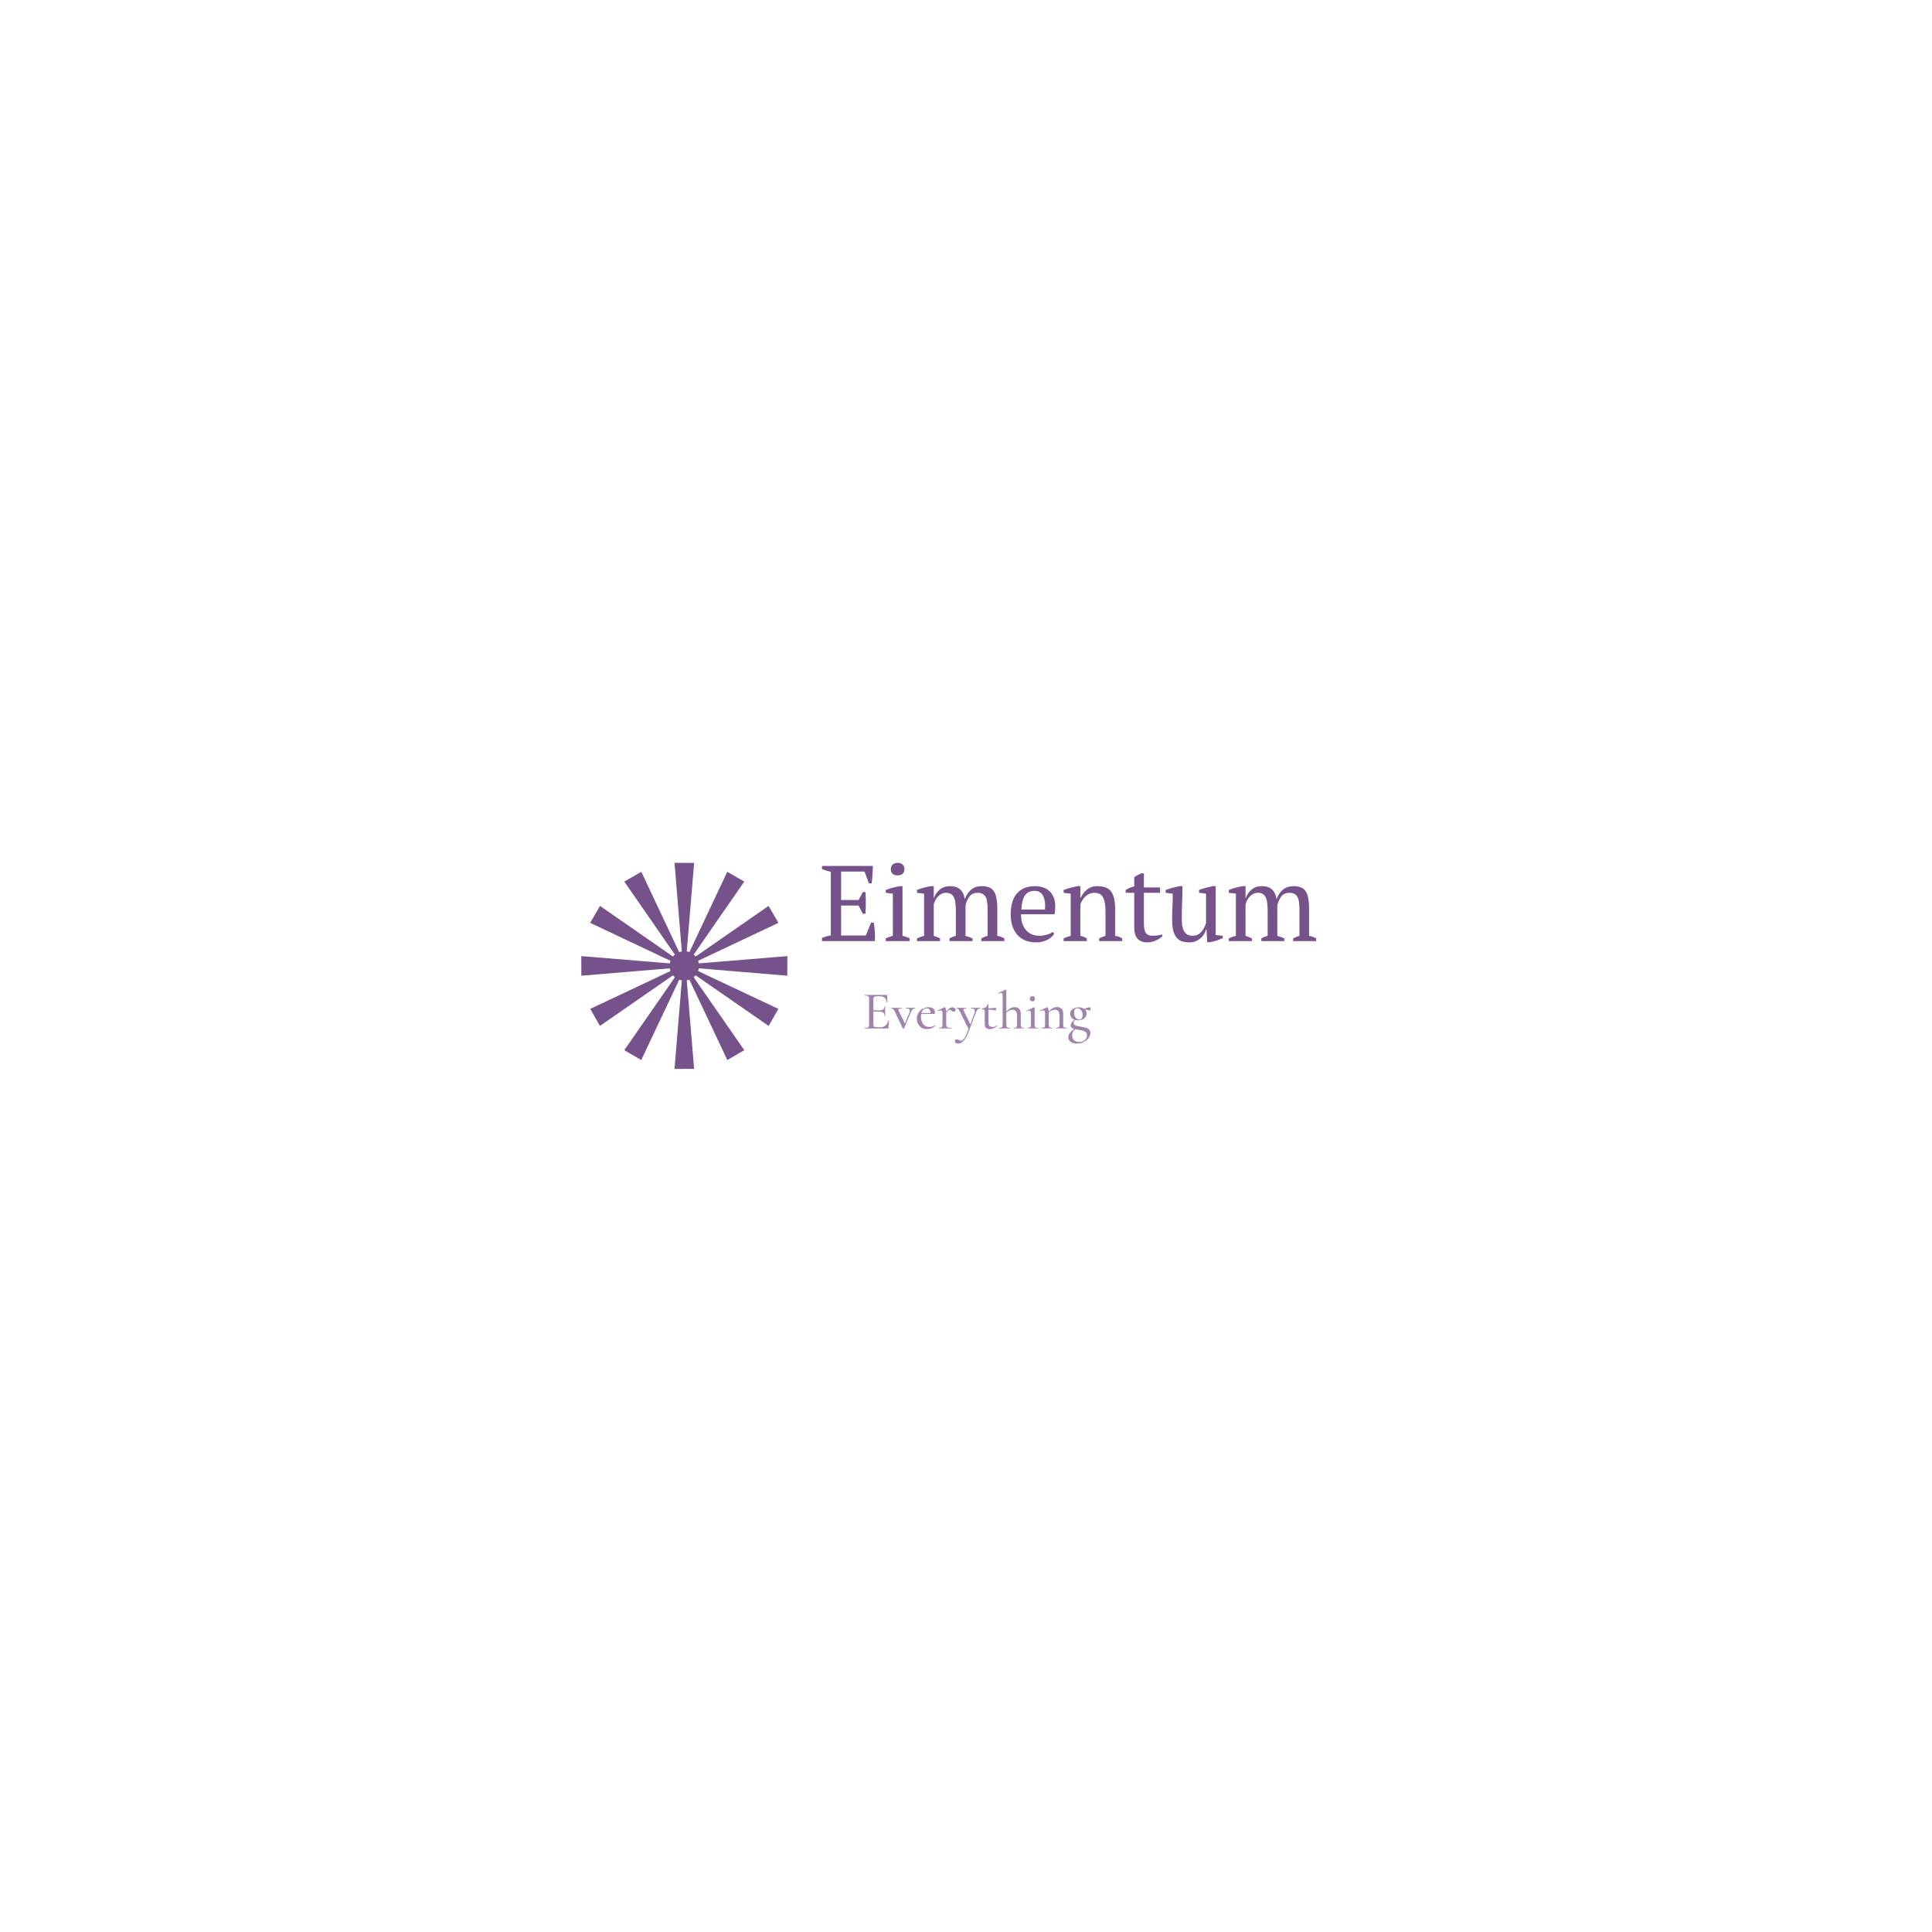
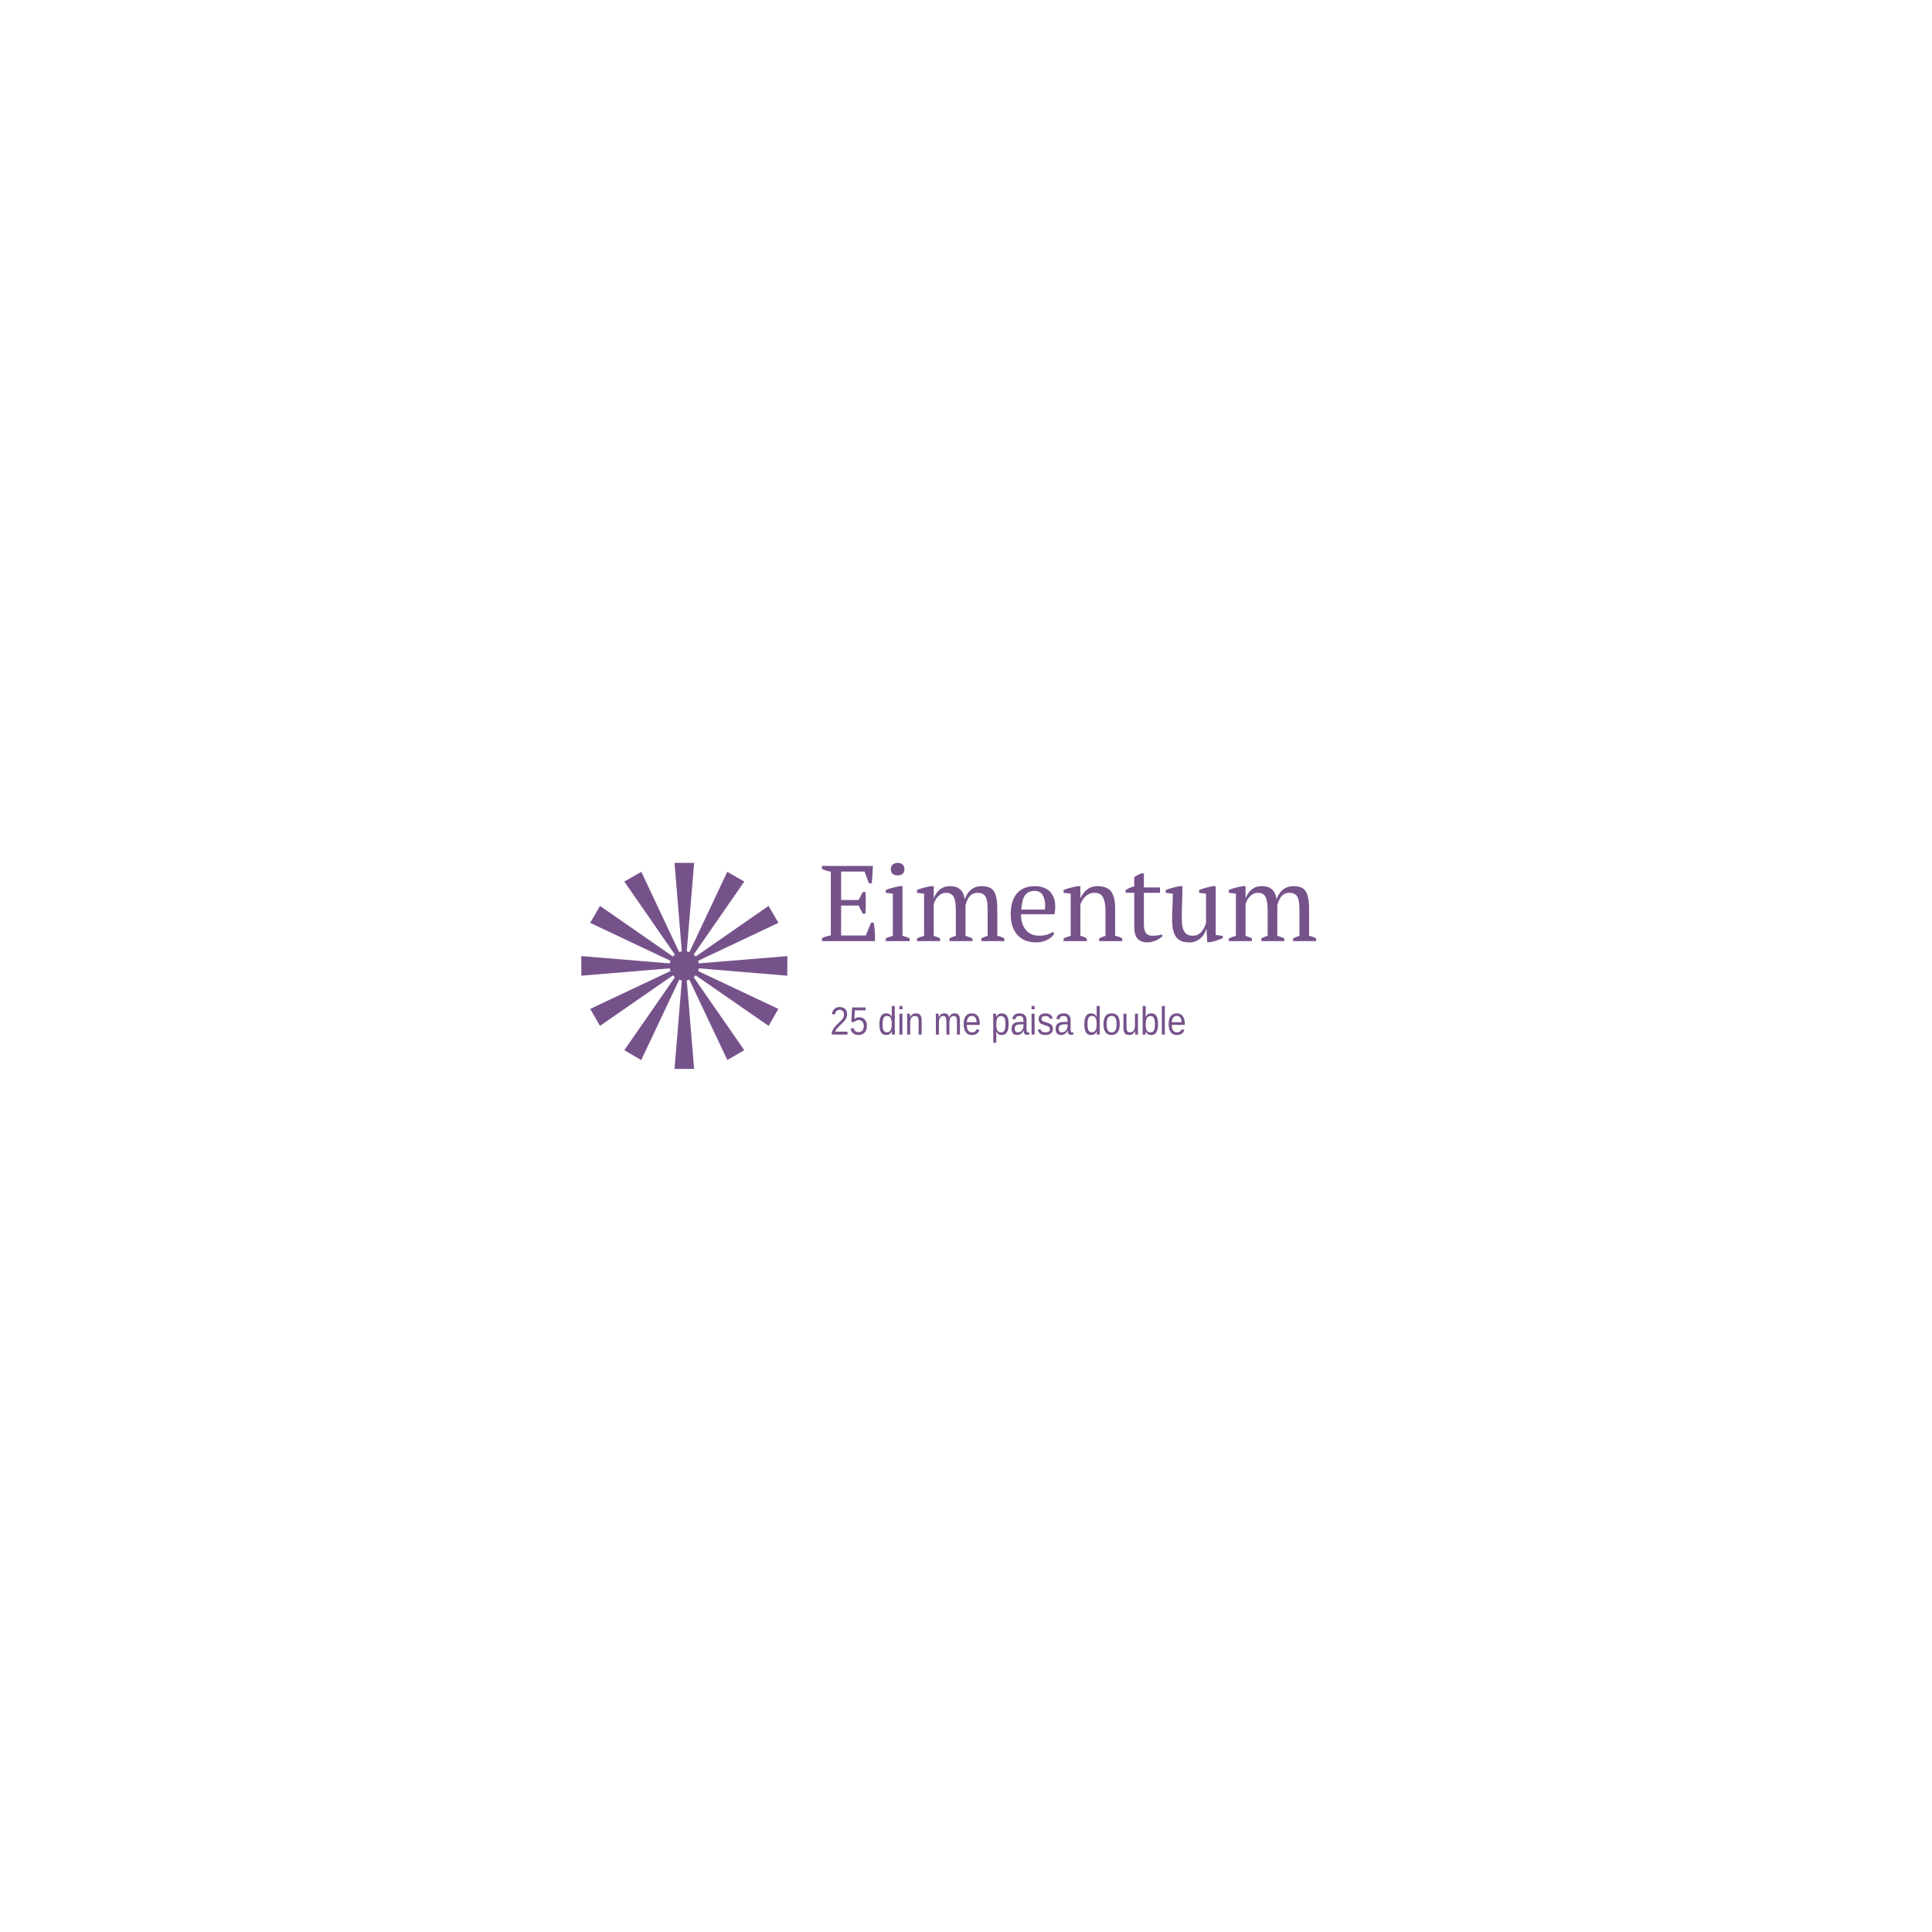
- <svg xmlns="http://www.w3.org/2000/svg" version="1.1" width="1080" height="1080" viewBox="0 0 1080 1080" xml:space="preserve">
-   <defs>
- </defs>
+ <svg xmlns="http://www.w3.org/2000/svg" version="1.1" width="1080" height="1080" viewBox="0 0 1080 1080">
  <rect x="0" y="0" width="100%" height="100%" fill="transparent" />
-   <g transform="matrix(1 0 0 1 540 540)" id="b8aa674a-b9af-47b6-b83d-8259155a0fee">
- </g>
+   <g transform="matrix(1 0 0 1 540 540)" id="b8aa674a-b9af-47b6-b83d-8259155a0fee" />
  <g transform="matrix(1 0 0 1 540 540)" id="699cf512-3448-4978-9f69-c85d3bec3974">
    <rect style="stroke: none; stroke-width: 1; stroke-dasharray: none; stroke-linecap: butt; stroke-dashoffset: 0; stroke-linejoin: miter; stroke-miterlimit: 4; fill: rgb(255,255,255); fill-opacity: 0; fill-rule: nonzero; opacity: 1;" vector-effect="non-scaling-stroke" x="-540" y="-540" rx="0" ry="0" width="1080" height="1080" />
  </g>
  <g transform="matrix(1.28 0 0 1.28 382.54 539.94)">
    <path style="stroke: none; stroke-width: 1; stroke-dasharray: none; stroke-linecap: butt; stroke-dashoffset: 0; stroke-linejoin: miter; stroke-miterlimit: 4; fill: rgb(118,82,139); fill-rule: nonzero; opacity: 1;" vector-effect="non-scaling-stroke" transform=" translate(-50, -1002.36)" d="M 45.72 957.362 L 48.906 996.028 C 48.896 996.03 48.886 996.033 48.875 996.035 C 48.871 996.035 48.867 996.037 48.863 996.038 C 48.817 996.047 48.77 996.053 48.724 996.062 C 48.72 996.063 48.716 996.064 48.713 996.065 C 48.663 996.075 48.615 996.087 48.566 996.098 C 48.56 996.099 48.555 996.101 48.55 996.102 C 48.303 996.158 48.06 996.228 47.821 996.314 C 47.809 996.319 47.797 996.323 47.785 996.327 C 47.771 996.332 47.759 996.336 47.746 996.341 L 31.215 961.279 L 23.789 965.533 L 45.877 997.42 C 45.788 997.494 45.701 997.57 45.616 997.649 C 45.609 997.656 45.602 997.662 45.595 997.668 C 45.567 997.694 45.541 997.721 45.513 997.748 C 45.502 997.758 45.491 997.768 45.481 997.779 C 45.454 997.805 45.427 997.832 45.4 997.86 C 45.27 997.991 45.146 998.128 45.03 998.269 L 13.183 976.169 L 8.878 983.566 L 43.957 1000.14 C 43.954 1000.15 43.951 1000.156 43.948 1000.165 C 43.938 1000.193 43.928 1000.22 43.918 1000.248 C 43.914 1000.26 43.91 1000.271 43.906 1000.283 C 43.896 1000.312 43.886 1000.34 43.877 1000.369 C 43.869 1000.392 43.862 1000.415 43.854 1000.438 C 43.844 1000.472 43.833 1000.506 43.823 1000.539 C 43.818 1000.554 43.814 1000.568 43.81 1000.583 C 43.801 1000.615 43.792 1000.646 43.783 1000.678 C 43.778 1000.697 43.774 1000.715 43.769 1000.734 C 43.762 1000.757 43.756 1000.781 43.75 1000.804 C 43.746 1000.819 43.743 1000.833 43.74 1000.848 C 43.706 1000.988 43.676 1001.127 43.652 1001.268 L 5 998.084 L 5.03 1006.641 L 43.646 1003.428 C 43.714 1003.83 43.819 1004.225 43.961 1004.607 L 8.899 1021.136 L 13.153 1028.564 L 45.04 1006.474 C 45.293 1006.778 45.577 1007.062 45.89 1007.32 L 23.789 1039.17 L 31.186 1043.474 L 47.76 1008.394 C 48.136 1008.533 48.52 1008.634 48.907 1008.699 L 45.72 1047.363 L 54.279 1047.333 L 51.063 1008.695 C 51.09 1008.695 51.116 1008.685 51.143 1008.681 C 51.175 1008.671 51.207 1008.669 51.239 1008.663 C 51.272 1008.653 51.306 1008.649 51.339 1008.642 C 51.639 1008.579 51.931 1008.497 52.214 1008.393 L 68.789 1043.474 L 76.185 1039.17 L 54.084 1007.32 C 54.392 1007.066 54.676 1006.783 54.933 1006.477 L 86.82 1028.566 L 91.074 1021.139 L 56.019 1004.612 C 56.161 1004.233 56.268 1003.836 56.337 1003.427 L 94.97 1006.642 L 95 998.084 L 56.331 1001.27 C 56.264 1000.877 56.161 1000.497 56.026 1000.132 L 91.094 983.564 L 86.79 976.166 L 54.946 998.265 C 54.917 998.231 54.889 998.196 54.86 998.162 C 54.758 998.045 54.651 997.932 54.541 997.822 C 54.54 997.821 54.539 997.819 54.538 997.818 C 54.504 997.784 54.469 997.75 54.434 997.716 C 54.432 997.714 54.429 997.711 54.427 997.709 C 54.392 997.676 54.356 997.643 54.321 997.611 C 54.319 997.609 54.317 997.606 54.314 997.604 C 54.278 997.571 54.242 997.54 54.206 997.509 C 54.204 997.507 54.202 997.504 54.199 997.502 C 54.165 997.473 54.13 997.444 54.096 997.416 L 76.183 965.531 L 68.757 961.277 L 52.229 996.334 C 51.855 996.195 51.465 996.092 51.062 996.025 L 54.277 957.391 L 45.718 957.361 z" stroke-linecap="round" />
  </g>
  <g transform="matrix(0.06 0 0 -0.06 597.63 504.57)">
    <path style="stroke: none; stroke-width: 1; stroke-dasharray: none; stroke-linecap: butt; stroke-dashoffset: 0; stroke-linejoin: miter; stroke-miterlimit: 4; fill: rgb(118,82,139); fill-rule: nonzero; opacity: 1;" vector-effect="non-scaling-stroke" transform=" translate(-2331, -358.5)" d="M 29 700 L 503 700 Q 502 660 499 619 Q 497 579 492 538 L 466 538 L 425 648 L 207 648 L 207 383 L 370 383 L 409 457 L 434 457 Q 440 358 434 255 L 409 255 L 370 331 L 207 331 L 207 52 L 437 52 L 486 172 L 511 172 Q 518 130 521 87 Q 524 44 522 0 L 29 0 L 29 29 Q 64 45 111 53 L 111 646 Q 91 650 70 656 Q 49 663 29 671 L 29 700 Z M 845 25 L 845 0 L 623 0 L 623 25 Q 638 33 654 38 Q 670 44 689 49 L 689 442 L 623 450 L 623 476 Q 652 488 686 497 Q 720 506 754 512 L 779 512 L 779 49 Q 799 44 815 38 Q 831 33 845 25 Z M 670 670 Q 670 697 687 713 Q 705 729 734 729 Q 763 729 780 713 Q 797 697 797 670 Q 797 643 780 627 Q 763 612 734 612 Q 705 612 687 627 Q 670 643 670 670 Z M 1431 25 L 1431 0 L 1217 0 L 1217 25 Q 1227 31 1241 37 Q 1256 44 1276 49 L 1276 280 Q 1276 320 1272 352 Q 1269 384 1259 405 Q 1250 427 1232 438 Q 1214 450 1185 450 Q 1163 450 1144 441 Q 1126 432 1111 417 Q 1097 402 1086 383 Q 1076 364 1070 343 L 1070 49 Q 1086 44 1100 38 Q 1115 33 1129 25 L 1129 0 L 914 0 L 914 25 Q 928 32 945 38 Q 962 44 980 49 L 980 442 L 914 450 L 914 476 Q 946 490 979 498 Q 1013 507 1045 512 L 1070 512 L 1070 399 L 1071 399 Q 1087 446 1125 479 Q 1164 512 1221 512 Q 1245 512 1267 507 Q 1289 502 1308 488 Q 1327 475 1340 451 Q 1353 427 1359 389 Q 1377 444 1417 478 Q 1457 512 1517 512 Q 1554 512 1581 502 Q 1609 493 1627 469 Q 1645 445 1653 404 Q 1662 363 1662 300 L 1662 49 Q 1696 43 1728 25 L 1728 0 L 1513 0 L 1513 25 Q 1543 41 1572 49 L 1572 298 Q 1572 334 1568 362 Q 1565 390 1555 409 Q 1545 429 1527 439 Q 1509 450 1479 450 Q 1431 450 1404 417 Q 1378 384 1366 333 L 1366 49 Q 1401 39 1431 25 Z M 2178 86 L 2192 70 Q 2184 53 2167 38 Q 2150 23 2128 12 Q 2106 1 2080 -6 Q 2054 -12 2027 -12 Q 1968 -12 1923 6 Q 1878 25 1848 59 Q 1818 94 1802 142 Q 1787 190 1787 250 Q 1787 378 1846 445 Q 1905 512 2013 512 Q 2048 512 2082 502 Q 2116 493 2142 471 Q 2169 449 2185 412 Q 2202 376 2202 322 Q 2202 305 2200 287 Q 2199 270 2195 250 L 1883 250 Q 1883 208 1893 171 Q 1904 135 1925 108 Q 1946 81 1978 65 Q 2010 50 2053 50 Q 2088 50 2124 60 Q 2160 70 2178 86 Z M 2009 468 Q 1952 468 1922 429 Q 1892 391 1886 294 L 2106 294 Q 2107 303 2107 311 Q 2108 320 2108 328 Q 2108 392 2084 430 Q 2060 468 2009 468 Z M 2826 25 L 2826 0 L 2611 0 L 2611 25 Q 2638 39 2670 49 L 2670 286 Q 2670 362 2648 406 Q 2626 450 2568 450 Q 2543 450 2521 441 Q 2500 432 2483 416 Q 2467 401 2455 381 Q 2443 362 2436 341 L 2436 49 Q 2467 43 2496 25 L 2496 0 L 2280 0 L 2280 25 Q 2305 38 2346 49 L 2346 442 L 2280 450 L 2280 476 Q 2306 487 2340 496 Q 2374 505 2411 512 L 2436 512 L 2436 400 L 2437 400 Q 2458 446 2497 479 Q 2537 512 2593 512 Q 2633 512 2664 502 Q 2696 493 2717 469 Q 2738 445 2749 404 Q 2760 364 2760 302 L 2760 49 Q 2800 42 2826 25 Z M 2858 450 L 2858 476 Q 2896 500 2938 510 L 2938 595 Q 2951 606 2968 614 Q 2986 623 3003 631 L 3028 631 L 3028 500 L 3178 500 L 3178 450 L 3028 450 L 3028 160 Q 3028 100 3047 75 Q 3066 50 3104 50 Q 3122 50 3149 52 Q 3176 55 3195 62 L 3202 47 Q 3194 38 3179 28 Q 3165 18 3146 9 Q 3128 0 3106 -6 Q 3084 -12 3061 -12 Q 3001 -12 2969 22 Q 2938 56 2938 132 L 2938 450 L 2858 450 Z M 3291 198 Q 3291 261 3294 321 Q 3297 382 3297 442 L 3231 450 L 3231 476 Q 3263 488 3296 497 Q 3330 506 3362 512 L 3387 512 Q 3387 437 3384 363 Q 3381 289 3381 216 Q 3381 177 3385 146 Q 3390 115 3401 94 Q 3413 73 3433 61 Q 3453 50 3484 50 Q 3529 50 3559 82 Q 3590 115 3607 167 L 3607 442 L 3542 450 L 3542 476 Q 3573 488 3606 497 Q 3640 506 3672 512 L 3697 512 L 3697 57 L 3763 49 L 3763 28 Q 3734 15 3704 5 Q 3675 -5 3643 -10 L 3618 -10 L 3611 109 L 3607 109 Q 3602 88 3589 66 Q 3577 45 3557 27 Q 3537 10 3511 -1 Q 3486 -12 3456 -12 Q 3416 -12 3385 -3 Q 3355 7 3334 31 Q 3313 55 3302 95 Q 3291 136 3291 198 Z M 4336 25 L 4336 0 L 4122 0 L 4122 25 Q 4132 31 4146 37 Q 4161 44 4181 49 L 4181 280 Q 4181 320 4177 352 Q 4174 384 4164 405 Q 4155 427 4137 438 Q 4119 450 4090 450 Q 4068 450 4049 441 Q 4031 432 4016 417 Q 4002 402 3991 383 Q 3981 364 3975 343 L 3975 49 Q 3991 44 4005 38 Q 4020 33 4034 25 L 4034 0 L 3819 0 L 3819 25 Q 3833 32 3850 38 Q 3867 44 3885 49 L 3885 442 L 3819 450 L 3819 476 Q 3851 490 3884 498 Q 3918 507 3950 512 L 3975 512 L 3975 399 L 3976 399 Q 3992 446 4030 479 Q 4069 512 4126 512 Q 4150 512 4172 507 Q 4194 502 4213 488 Q 4232 475 4245 451 Q 4258 427 4264 389 Q 4282 444 4322 478 Q 4362 512 4422 512 Q 4459 512 4486 502 Q 4514 493 4532 469 Q 4550 445 4558 404 Q 4567 363 4567 300 L 4567 49 Q 4601 43 4633 25 L 4633 0 L 4418 0 L 4418 25 Q 4448 41 4477 49 L 4477 298 Q 4477 334 4473 362 Q 4470 390 4460 409 Q 4450 429 4432 439 Q 4414 450 4384 450 Q 4336 450 4309 417 Q 4283 384 4271 333 L 4271 49 Q 4306 39 4336 25 Z" stroke-linecap="round" />
  </g>
-   <g transform="matrix(0.03 0 0 -0.03 546.46 568.27)">
-     <path style="stroke: none; stroke-width: 1; stroke-dasharray: none; stroke-linecap: butt; stroke-dashoffset: 0; stroke-linejoin: miter; stroke-miterlimit: 4; fill: rgb(118,82,139); fill-rule: nonzero; opacity: 0.71;" vector-effect="non-scaling-stroke" transform=" translate(-2144, -221.5)" d="M 482 152 Q 482 154 486 154 Q 489 154 491 152 Q 494 151 494 150 Q 484 78 484 15 Q 484 7 481 3 Q 478 0 469 0 L 43 0 Q 40 0 40 6 Q 40 12 43 12 Q 79 12 95 17 Q 111 22 117 36 Q 123 51 123 81 L 123 544 Q 123 574 117 588 Q 111 602 94 607 Q 78 613 43 613 Q 40 613 40 619 Q 40 625 43 625 L 451 625 Q 461 625 461 616 L 463 490 Q 463 487 457 486 Q 452 486 451 489 Q 444 544 412 572 Q 380 601 328 601 L 277 601 Q 233 601 218 588 Q 203 576 203 540 L 203 337 L 313 337 Q 364 337 388 354 Q 412 372 412 409 Q 412 411 417 411 Q 423 411 423 409 L 422 325 L 423 280 Q 425 248 425 230 Q 425 228 419 228 Q 413 228 413 230 Q 413 273 388 293 Q 364 314 310 314 L 203 314 L 203 85 Q 203 49 216 36 Q 230 23 271 23 L 336 23 Q 393 23 430 56 Q 468 90 482 152 Z M 980 386 Q 982 386 982 380 Q 982 374 980 374 Q 953 374 934 356 Q 915 338 898 295 L 774 1 Q 772 -4 763 -4 Q 754 -4 752 1 L 607 303 Q 587 346 572 360 Q 558 374 538 374 Q 535 374 535 380 Q 535 386 538 386 Q 557 386 568 385 L 615 384 L 685 385 Q 700 386 727 386 Q 730 386 730 380 Q 730 374 727 374 Q 668 374 668 351 Q 668 343 672 335 L 790 92 L 876 299 Q 883 320 883 330 Q 883 374 808 374 Q 806 374 806 380 Q 806 386 808 386 Q 835 386 849 385 L 909 384 L 946 385 Q 957 386 980 386 Z M 1348 59 L 1349 59 Q 1352 59 1354 55 Q 1357 52 1355 49 Q 1320 17 1283 2 Q 1247 -12 1205 -12 Q 1145 -12 1101 14 Q 1058 41 1035 85 Q 1013 129 1013 180 Q 1013 239 1041 288 Q 1070 338 1120 366 Q 1171 395 1232 395 Q 1288 395 1319 368 Q 1350 342 1350 296 Q 1350 271 1339 271 L 1291 271 L 1094 269 Q 1090 249 1090 220 Q 1090 134 1131 81 Q 1173 28 1246 28 Q 1304 28 1348 59 Z M 1197 375 Q 1160 375 1134 351 Q 1108 328 1097 285 L 1269 289 Q 1268 329 1249 352 Q 1230 375 1197 375 Z M 1672 395 Q 1695 395 1715 381 Q 1735 368 1735 349 Q 1735 334 1725 323 Q 1715 313 1698 313 Q 1688 313 1681 316 Q 1674 320 1669 324 Q 1664 329 1662 330 Q 1654 338 1646 342 Q 1639 347 1628 347 Q 1616 347 1602 337 Q 1588 328 1560 296 L 1560 81 Q 1560 52 1567 37 Q 1575 23 1595 17 Q 1615 12 1655 12 Q 1658 12 1658 6 Q 1658 0 1655 0 Q 1622 0 1602 1 L 1526 2 L 1470 1 Q 1456 0 1432 0 Q 1429 0 1429 6 Q 1429 12 1432 12 Q 1468 12 1479 25 Q 1491 39 1491 81 L 1491 276 Q 1491 309 1483 323 Q 1476 338 1458 338 Q 1439 338 1405 324 L 1403 324 Q 1400 324 1398 329 Q 1397 334 1400 335 L 1524 394 Q 1526 395 1530 395 Q 1540 395 1549 373 Q 1559 351 1560 315 Q 1601 361 1625 378 Q 1650 395 1672 395 Z M 2192 386 Q 2195 386 2195 380 Q 2195 374 2192 374 Q 2164 374 2144 353 Q 2125 333 2109 288 L 1990 -28 Q 1954 -124 1921 -179 Q 1888 -234 1853 -258 Q 1819 -281 1776 -281 Q 1752 -281 1737 -270 Q 1722 -259 1722 -239 Q 1722 -222 1732 -213 Q 1743 -203 1758 -203 Q 1771 -203 1779 -207 Q 1787 -210 1798 -216 Q 1809 -222 1815 -225 Q 1822 -228 1833 -228 Q 1857 -228 1877 -208 Q 1898 -188 1921 -142 Q 1944 -95 1976 -10 L 1821 303 Q 1798 347 1786 360 Q 1774 374 1755 374 Q 1753 374 1753 380 Q 1753 386 1755 386 L 1792 385 Q 1805 384 1828 384 L 1893 385 Q 1908 386 1934 386 Q 1936 386 1936 380 Q 1936 374 1934 374 Q 1907 374 1893 369 Q 1879 364 1879 352 Q 1879 344 1884 335 L 2011 74 L 2085 286 Q 2093 312 2093 326 Q 2093 351 2075 362 Q 2058 374 2021 374 Q 2019 374 2019 380 Q 2019 386 2021 386 Q 2048 386 2062 385 L 2122 384 L 2160 385 Q 2170 386 2192 386 Z M 2503 57 L 2505 58 Q 2509 58 2511 53 Q 2513 49 2510 47 Q 2473 16 2442 2 Q 2411 -12 2377 -12 Q 2335 -12 2306 7 Q 2278 27 2278 73 L 2278 304 Q 2278 339 2268 349 Q 2259 359 2226 359 Q 2223 359 2223 367 Q 2223 374 2226 374 Q 2270 375 2297 395 Q 2324 416 2332 452 Q 2333 455 2340 455 Q 2347 455 2347 452 L 2347 375 Q 2396 376 2483 385 Q 2486 385 2488 378 Q 2490 371 2490 362 Q 2490 353 2487 344 Q 2484 336 2480 337 Q 2417 350 2347 352 L 2347 107 Q 2347 67 2367 47 Q 2387 28 2424 28 Q 2468 28 2503 57 Z M 3010 12 Q 3013 12 3013 6 Q 3013 0 3010 0 Q 2985 0 2971 1 L 2916 2 L 2859 1 Q 2845 0 2821 0 Q 2819 0 2819 6 Q 2819 12 2821 12 Q 2858 12 2869 25 Q 2881 39 2881 81 L 2881 235 Q 2881 293 2859 320 Q 2838 348 2793 348 Q 2764 348 2734 333 Q 2704 319 2680 294 L 2680 81 Q 2680 39 2692 25 Q 2704 12 2741 12 Q 2744 12 2744 6 Q 2744 0 2741 0 Q 2716 0 2702 1 L 2647 2 L 2590 1 Q 2576 0 2552 0 Q 2550 0 2550 6 Q 2550 12 2552 12 Q 2589 12 2600 25 Q 2612 39 2612 81 L 2612 595 Q 2612 631 2605 646 Q 2599 662 2582 662 Q 2564 662 2538 649 L 2536 649 Q 2533 649 2531 654 Q 2529 659 2532 660 L 2666 725 L 2669 725 Q 2673 725 2676 722 Q 2680 719 2680 715 L 2680 313 Q 2753 397 2834 397 Q 2889 397 2919 365 Q 2949 333 2949 274 L 2949 81 Q 2949 39 2961 25 Q 2973 12 3010 12 Z M 3079 0 Q 3076 0 3076 6 Q 3076 12 3079 12 Q 3115 12 3127 25 Q 3139 39 3139 81 L 3139 265 Q 3139 301 3132 316 Q 3125 332 3107 332 Q 3090 332 3064 319 L 3063 319 Q 3059 319 3057 324 Q 3055 330 3059 331 L 3195 394 L 3199 395 Q 3202 395 3205 392 Q 3209 389 3209 385 Q 3209 378 3208 345 Q 3207 312 3207 267 L 3207 81 Q 3207 39 3218 25 Q 3230 12 3267 12 Q 3270 12 3270 6 Q 3270 0 3267 0 Q 3243 0 3228 1 L 3173 2 L 3118 1 Q 3103 0 3079 0 Z M 3167 506 Q 3144 506 3130 519 Q 3117 532 3117 555 Q 3117 577 3130 589 Q 3144 602 3167 602 Q 3189 602 3201 589 Q 3214 577 3214 555 Q 3214 532 3201 519 Q 3189 506 3167 506 Z M 3800 12 Q 3803 12 3803 6 Q 3803 0 3800 0 Q 3776 0 3761 1 L 3706 2 L 3651 1 Q 3636 0 3612 0 Q 3609 0 3609 6 Q 3609 12 3612 12 Q 3648 12 3659 25 Q 3671 39 3671 81 L 3671 237 Q 3671 295 3650 322 Q 3629 349 3583 349 Q 3555 349 3525 335 Q 3495 321 3471 296 L 3471 81 Q 3471 39 3482 25 Q 3494 12 3531 12 Q 3534 12 3534 6 Q 3534 0 3531 0 Q 3507 0 3492 1 L 3437 2 L 3381 1 Q 3367 0 3343 0 Q 3340 0 3340 6 Q 3340 12 3343 12 Q 3379 12 3390 25 Q 3402 39 3402 81 L 3402 276 Q 3402 309 3394 323 Q 3387 338 3369 338 Q 3350 338 3316 324 L 3314 324 Q 3311 324 3309 329 Q 3308 334 3311 335 L 3435 394 Q 3437 395 3441 395 Q 3451 395 3460 372 Q 3470 350 3471 314 Q 3544 399 3624 399 Q 3679 399 3709 366 Q 3740 334 3740 276 L 3740 81 Q 3740 39 3751 25 Q 3763 12 3800 12 Z M 4053 36 Q 4122 25 4157 16 Q 4192 8 4219 -16 Q 4246 -40 4246 -85 Q 4246 -133 4212 -179 Q 4178 -225 4120 -254 Q 4062 -282 3996 -282 Q 3924 -282 3879 -249 Q 3835 -215 3835 -163 Q 3835 -125 3861 -88 Q 3888 -50 3945 -10 Q 3879 10 3879 59 Q 3879 86 3899 113 Q 3919 141 3954 162 Q 3914 176 3891 206 Q 3869 237 3869 273 Q 3869 327 3916 360 Q 3964 393 4030 393 Q 4095 393 4134 362 Q 4190 395 4242 395 Q 4245 395 4246 387 Q 4248 380 4248 371 Q 4248 357 4245 344 Q 4242 331 4238 333 Q 4199 349 4169 349 Q 4163 349 4149 347 Q 4176 317 4176 277 Q 4176 242 4155 213 Q 4134 185 4097 168 Q 4061 152 4018 152 Q 3989 152 3967 158 Q 3935 136 3935 101 Q 3935 70 3965 57 Q 3995 45 4053 36 Z M 4002 377 Q 3975 377 3959 357 Q 3943 337 3943 296 Q 3943 240 3971 203 Q 4000 167 4041 167 Q 4067 167 4084 188 Q 4102 210 4102 255 Q 4102 308 4072 342 Q 4042 377 4002 377 Z M 4040 -252 Q 4107 -252 4145 -216 Q 4184 -180 4184 -128 Q 4184 -89 4160 -68 Q 4136 -47 4104 -40 Q 4073 -32 4013 -23 Q 3994 -21 3966 -15 Q 3938 -36 3922 -62 Q 3906 -88 3906 -126 Q 3906 -185 3942 -219 Q 3979 -252 4040 -252 Z" stroke-linecap="round" />
-   </g>
+   <text style="fill: rgb(118, 82, 139); font-family: Arial, sans-serif; font-size: 28px; white-space: pre;" transform="matrix(0.687841, 0, 0, 0.788239, 464.004, 578.3436)">25 din me paisa double</text>
</svg>
